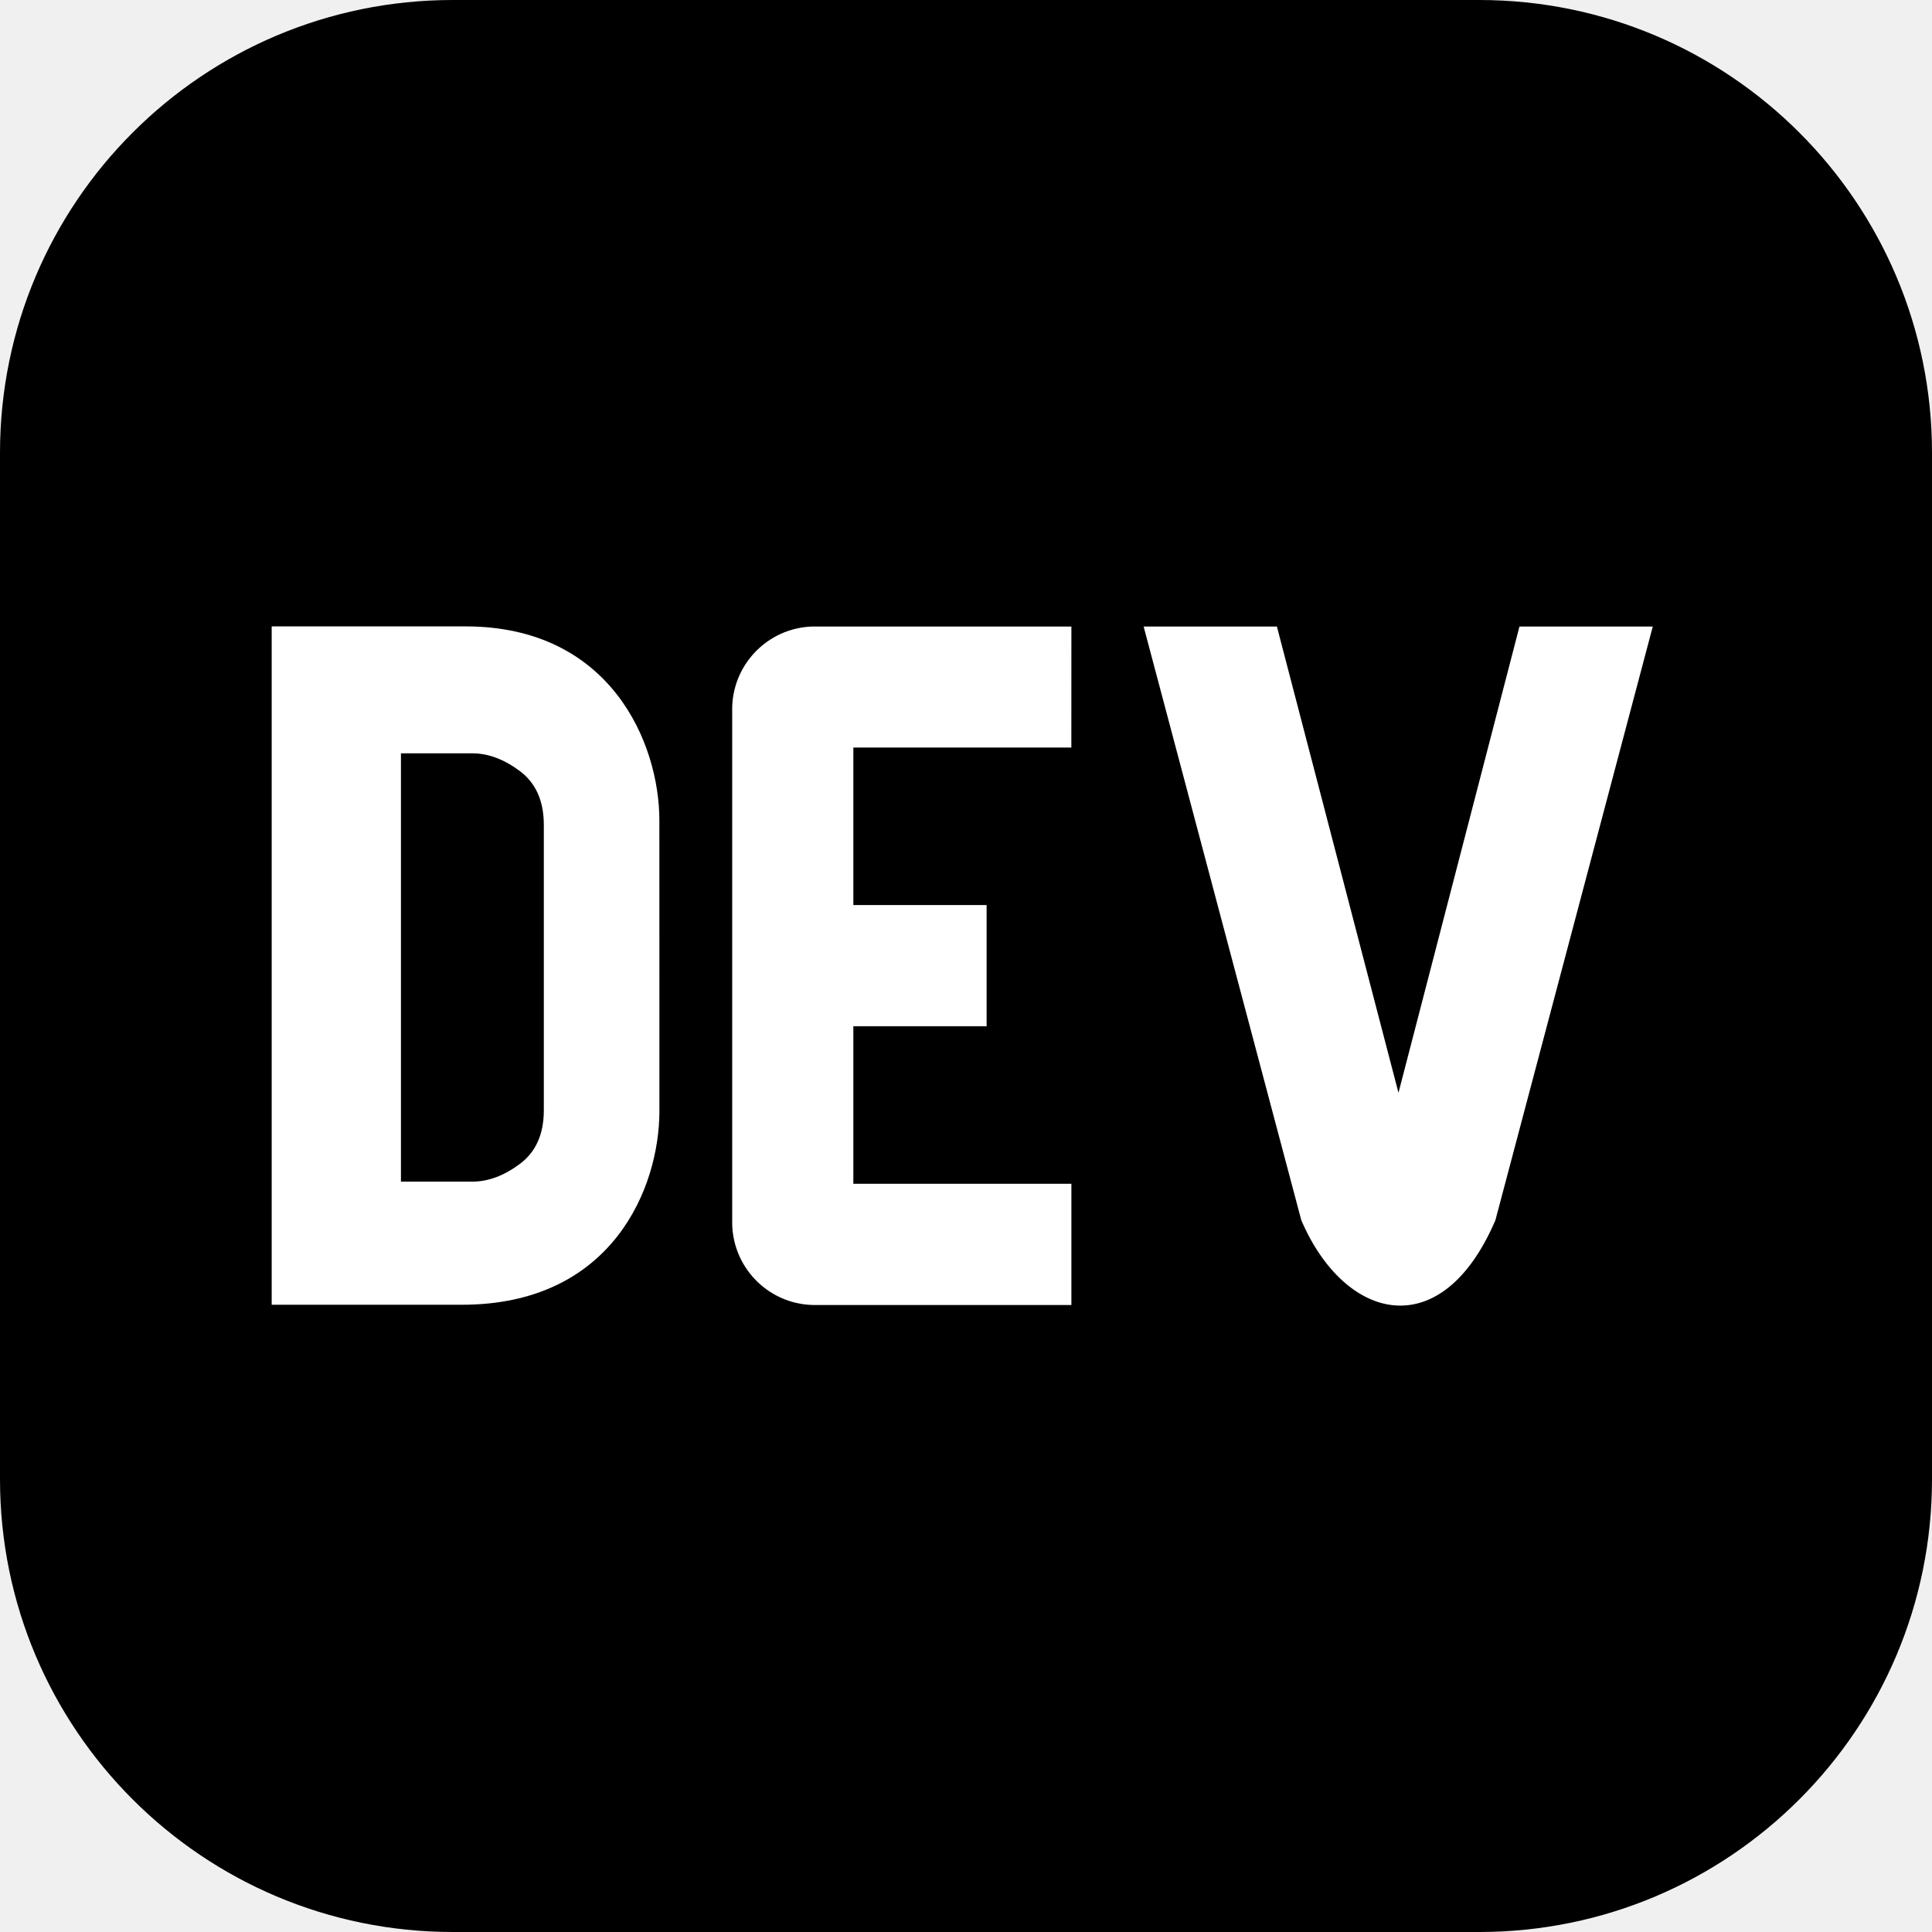
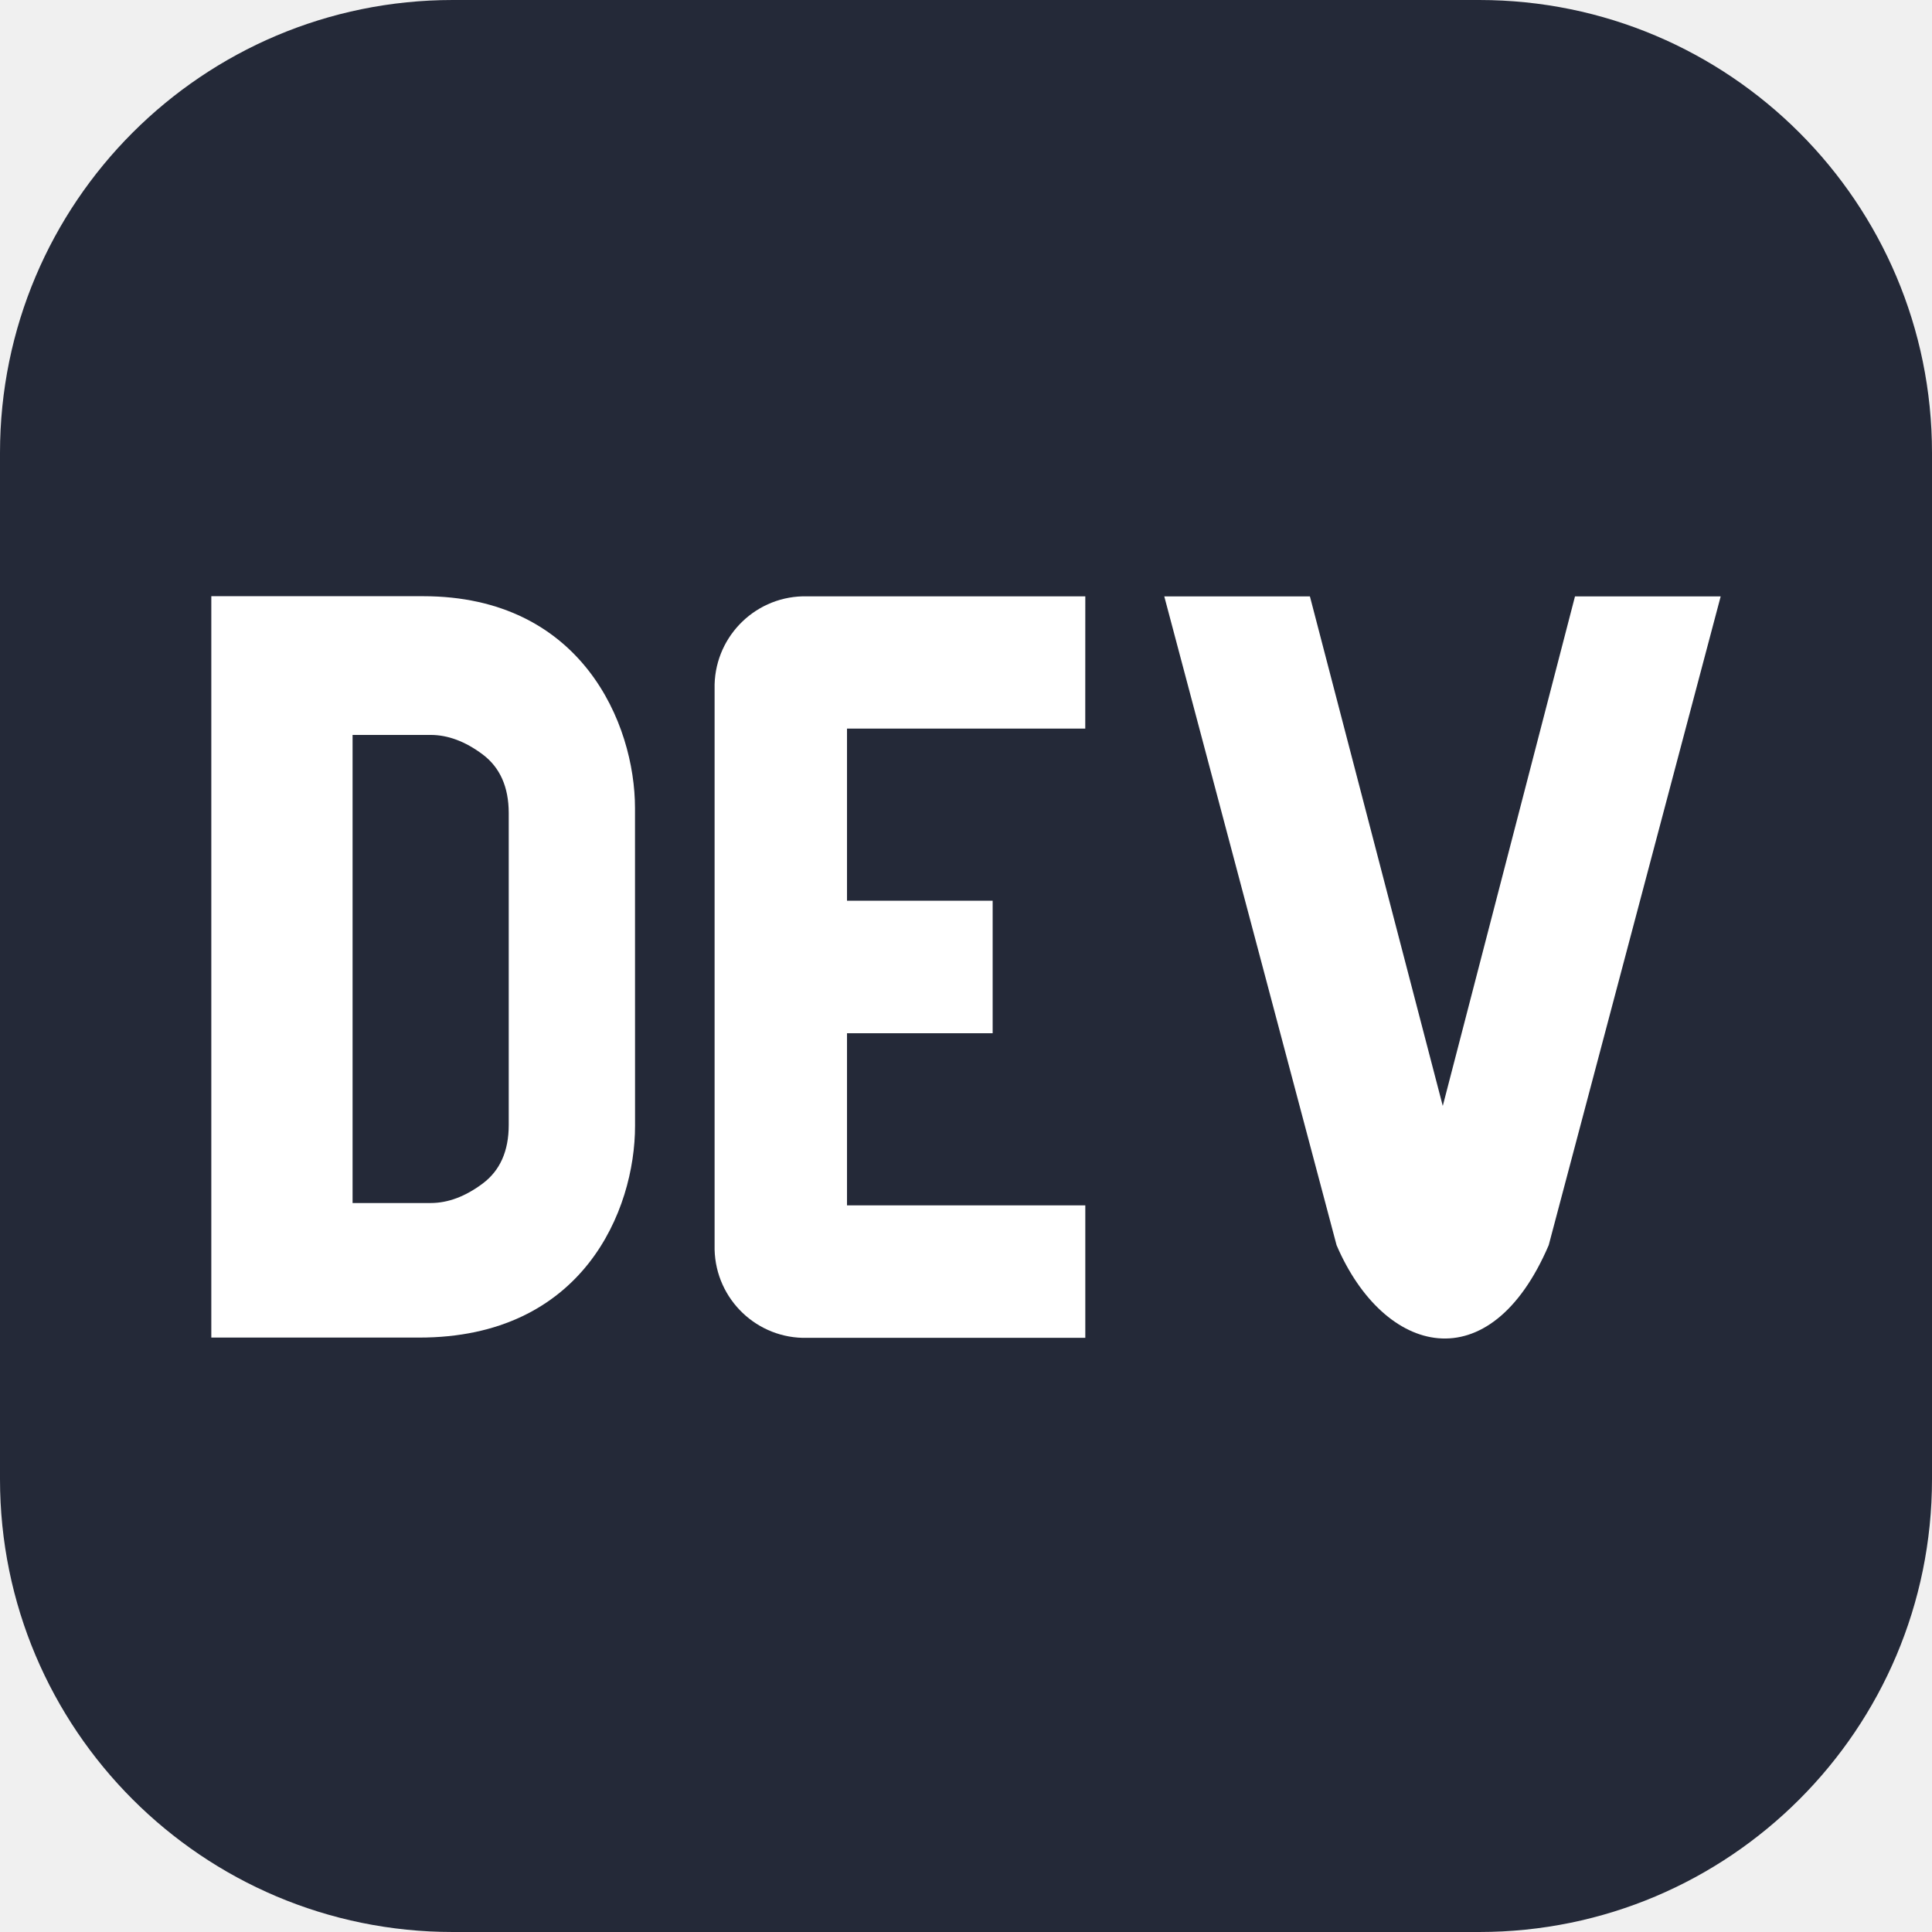
<svg xmlns="http://www.w3.org/2000/svg" width="256" height="256" viewBox="0 0 256 256" fill="none">
-   <rect width="256" height="256" rx="60" fill="black" />
-   <path fill-rule="evenodd" clip-rule="evenodd" d="M87.375 147.217C87.375 157.436 81.08 172.918 61.156 172.886H36V83H61.687C80.901 83 87.364 98.461 87.37 108.685L87.375 147.217ZM62.582 99.819C64.686 99.819 66.795 100.607 68.898 102.182C70.996 103.757 72.053 106.126 72.059 109.277V147.114C72.059 150.27 71.007 152.633 68.904 154.209C66.8 155.784 64.691 156.572 62.587 156.572H53.127V99.819H62.582Z" fill="white" />
-   <path d="M141.959 99.053H113.073V119.924H130.731V135.988H113.073V156.854H141.965V172.918H108.253C102.203 173.076 97.172 168.284 97.02 162.222V94.256C96.874 88.199 101.661 83.168 107.706 83.016H141.965L141.959 99.053Z" fill="white" />
-   <path d="M198.149 161.684C190.992 178.389 178.17 175.064 172.429 161.684L151.539 83.022H169.197L185.305 144.8L201.336 83.022H219L198.149 161.684Z" fill="white" />
+   <g clip-path="url(#clip0_248_6406)">
+     <rect width="256" height="256" rx="60" fill="#242938" />
+     <path fill-rule="evenodd" clip-rule="evenodd" d="M84.147 149.182C84.147 160.351 77.268 177.271 55.493 177.236H28V79H56.074C77.073 79 84.136 95.897 84.141 107.071L84.147 149.182ZM57.051 97.381C59.35 97.381 61.655 98.243 63.954 99.964C66.247 101.685 67.403 104.274 67.409 107.718V149.07C67.409 152.519 66.259 155.102 63.96 156.824C61.661 158.545 59.356 159.407 57.057 159.407H46.718V97.381H57.051Z" fill="white" />
+     <path d="M143.802 96.543H112.233V119.353H131.531V136.91H112.233V159.714H143.808V177.27H106.965C100.353 177.443 94.854 172.206 94.688 165.581V91.301C94.528 84.681 99.76 79.183 106.367 79.017H143.808L143.802 96.543Z" fill="white" />
+     <path d="M205.212 164.993C197.39 183.25 183.377 179.616 177.103 164.993L154.272 79.023H173.57L191.175 146.541L208.695 79.023H228L205.212 164.993Z" fill="white" />
+   </g>
+   <defs>
+     <clipPath id="clip0_248_6406">
+       <rect width="256" height="256" fill="white" />
+     </clipPath>
+   </defs>
</svg>
